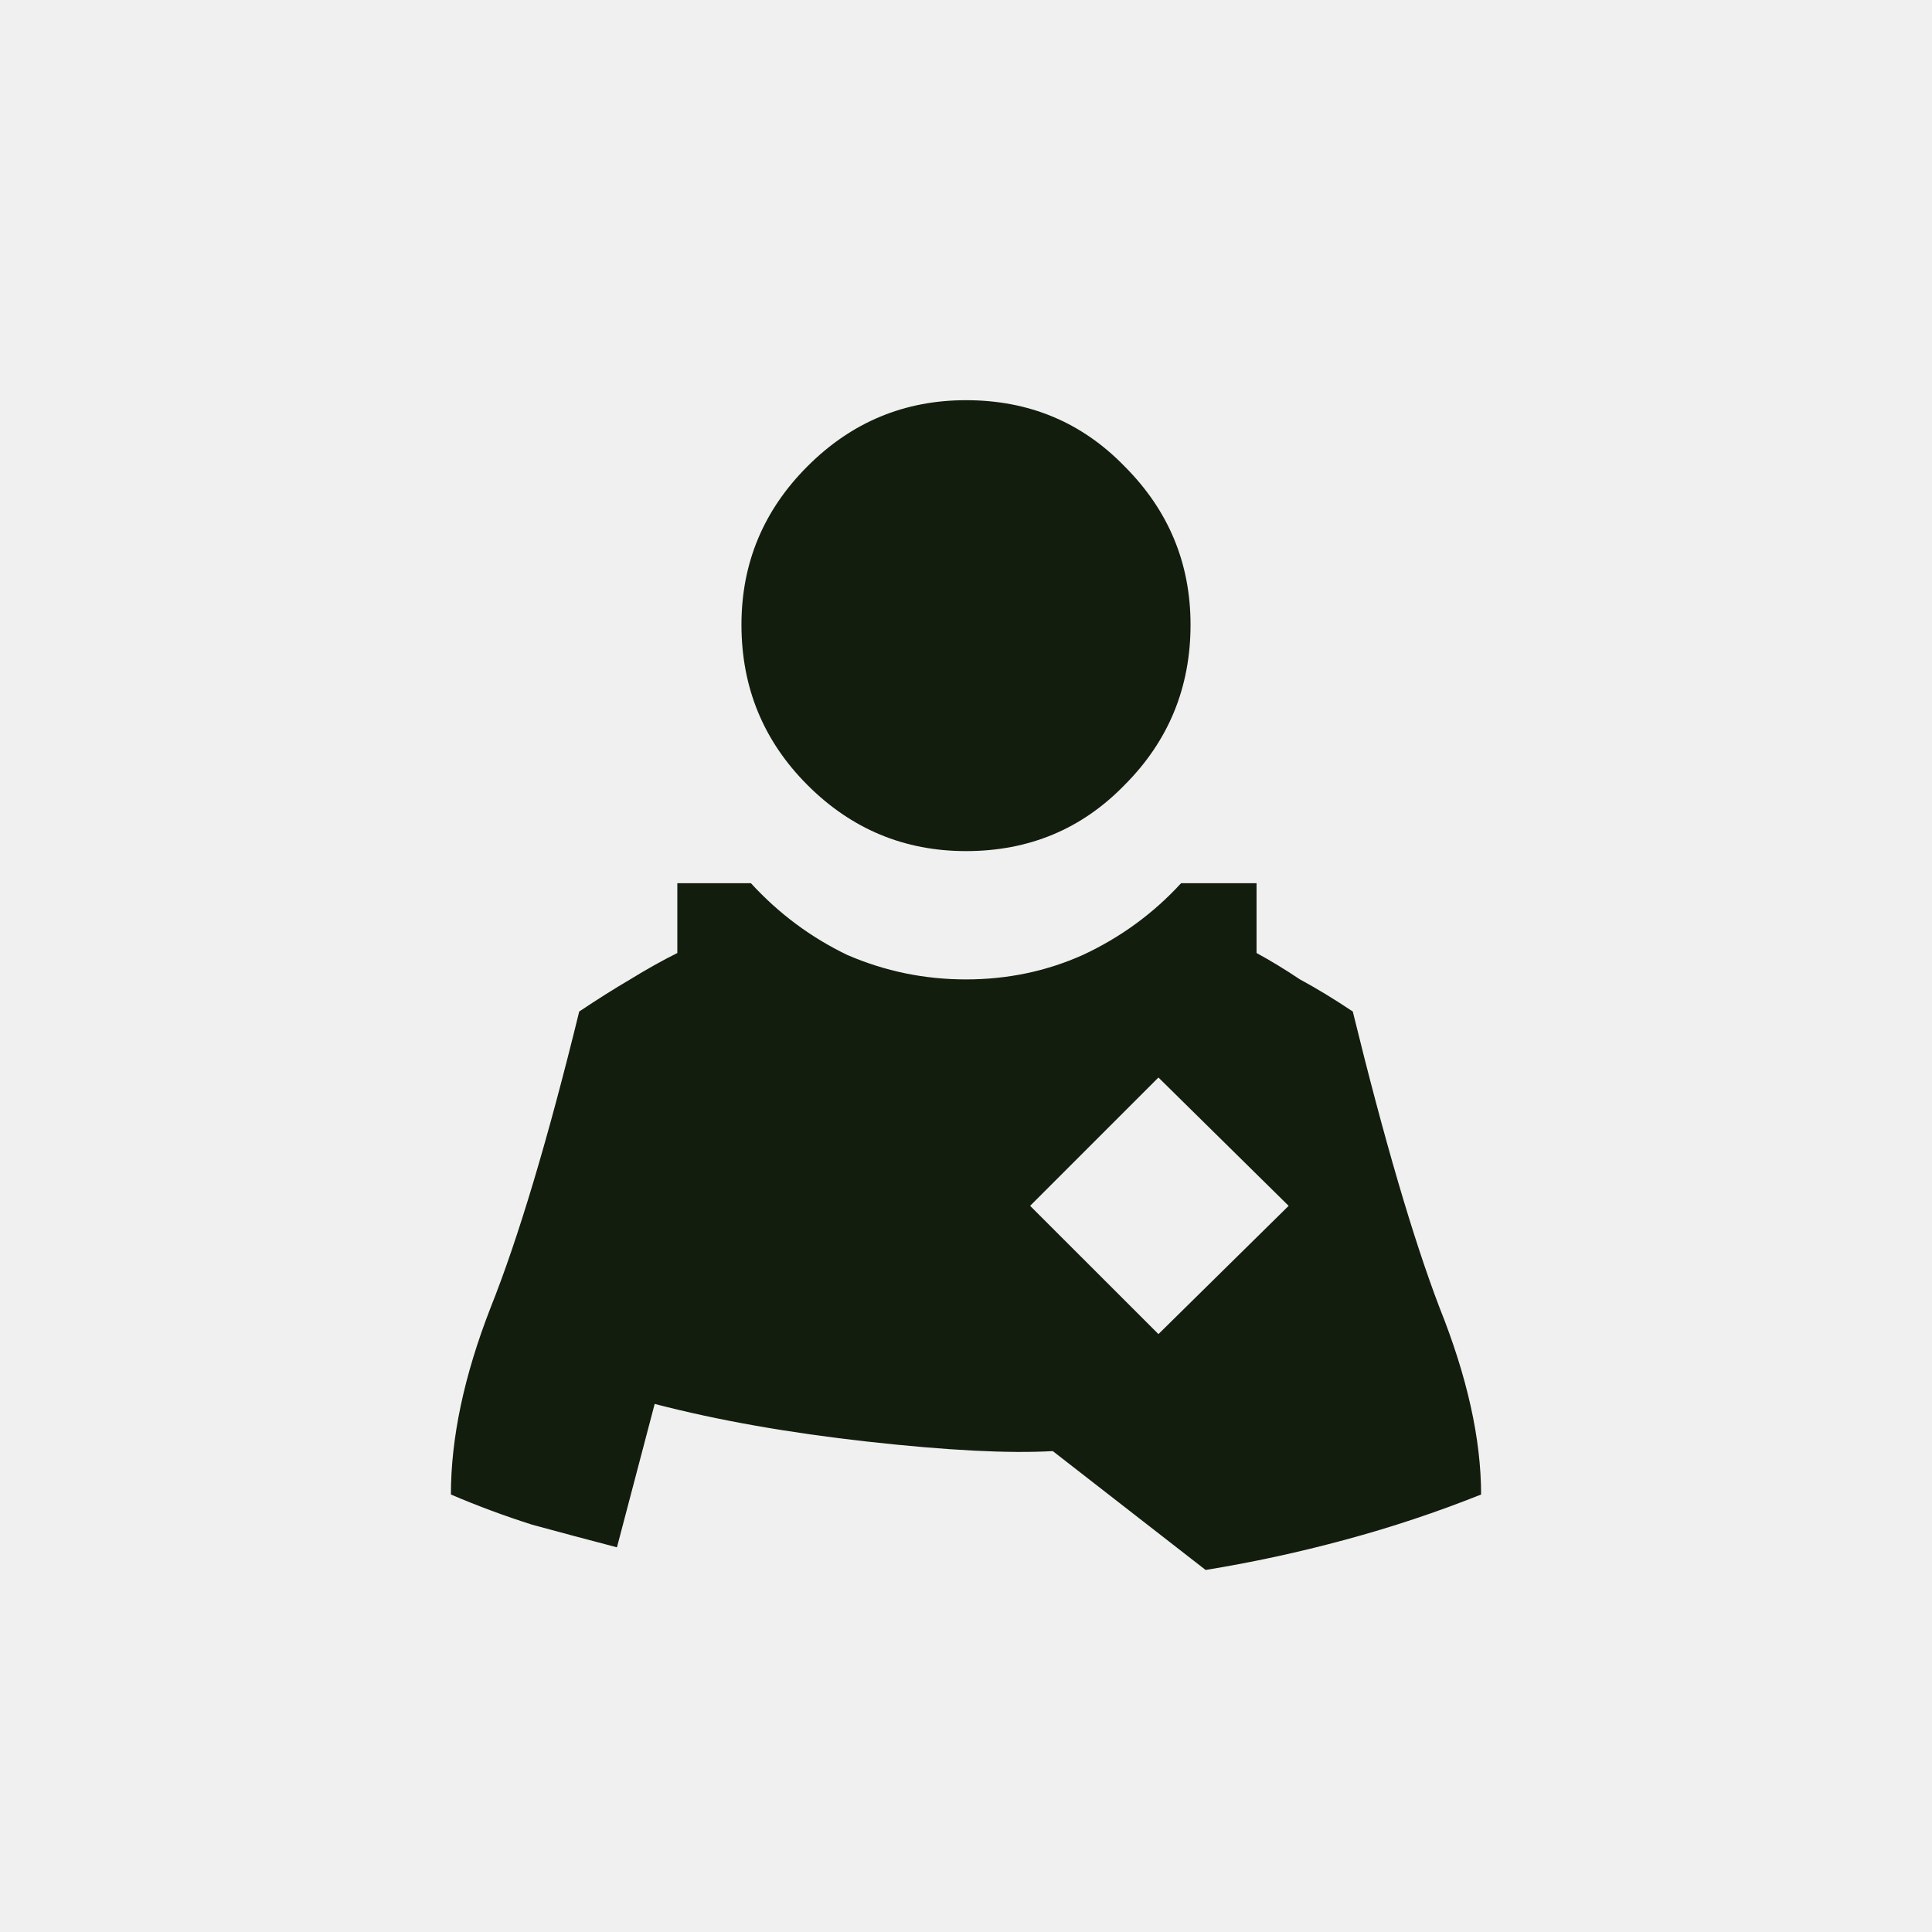
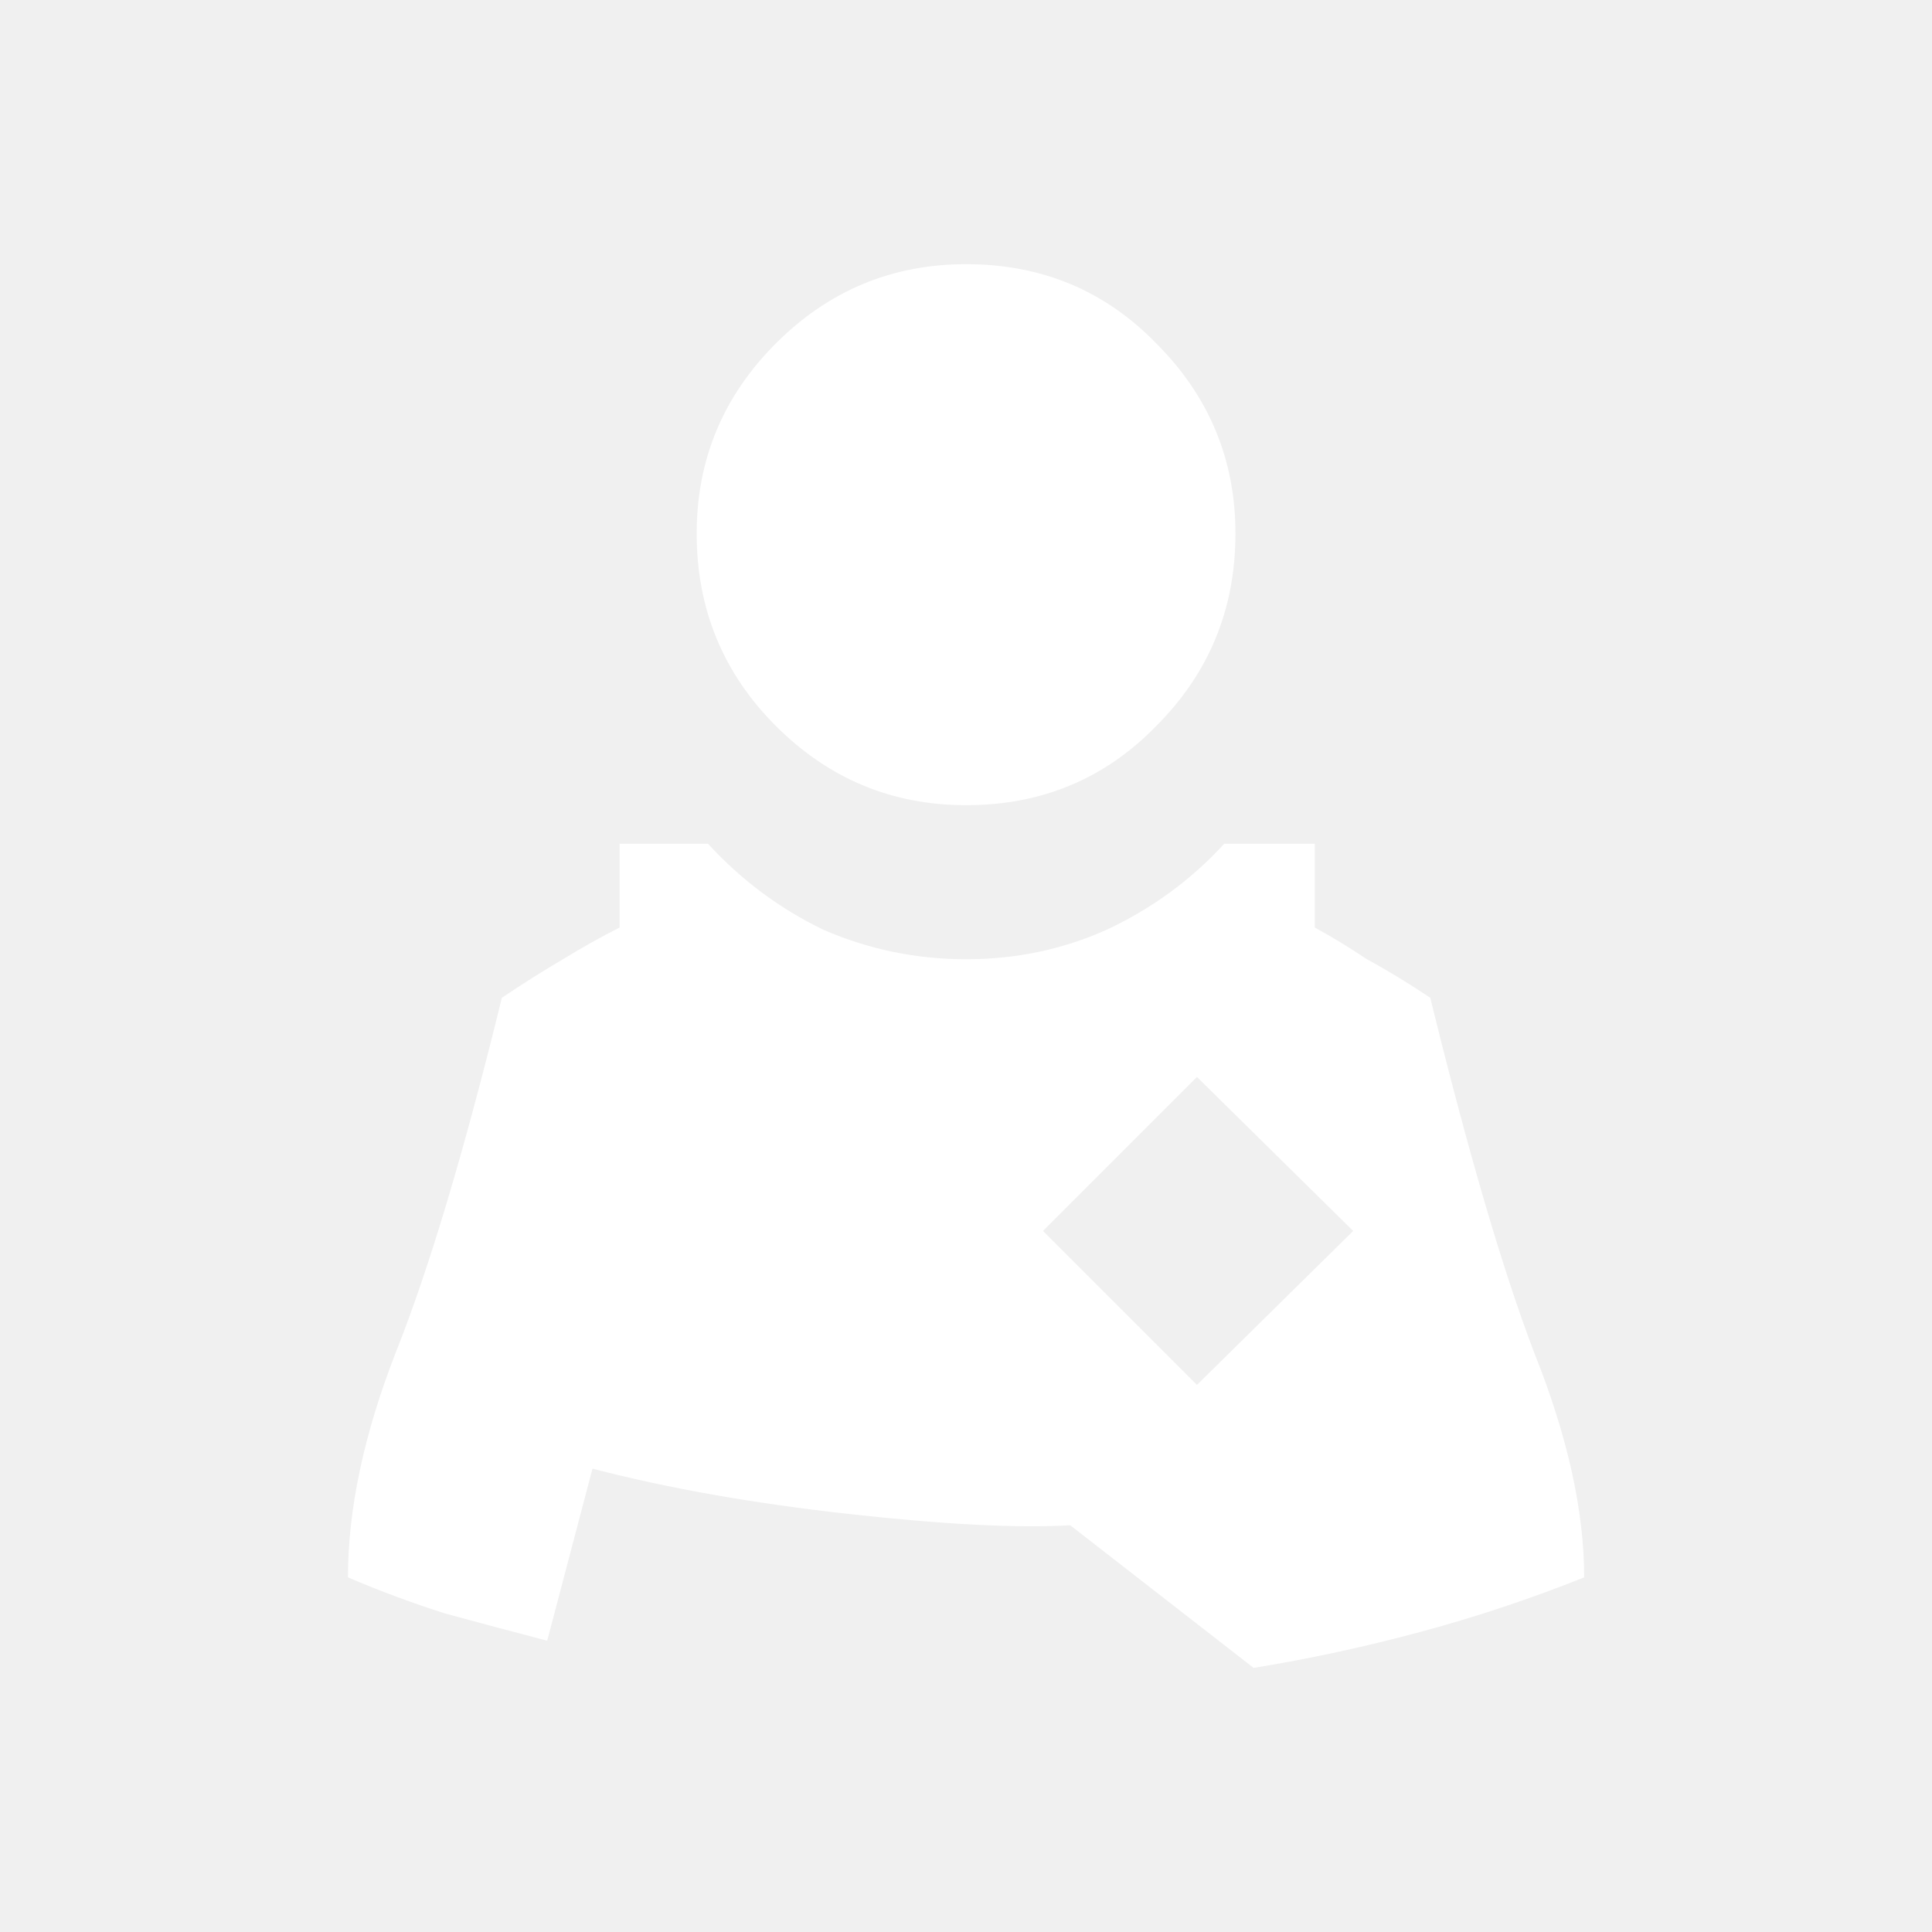
- <svg xmlns="http://www.w3.org/2000/svg" width="36" height="36" viewBox="0 0 36 36" fill="none">
-   <path d="M12.621 16.457V17.758C12.34 17.898 12.047 18.062 11.742 18.25C11.461 18.414 11.145 18.613 10.793 18.848C10.207 21.238 9.656 23.078 9.141 24.367C8.648 25.633 8.402 26.793 8.402 27.848C8.895 28.059 9.398 28.246 9.914 28.41C10.43 28.551 10.957 28.691 11.496 28.832L12.199 26.16C13.371 26.465 14.695 26.699 16.172 26.863C17.648 27.027 18.797 27.086 19.617 27.039L22.465 29.254C23.332 29.113 24.199 28.926 25.066 28.691C25.934 28.457 26.777 28.176 27.598 27.848C27.598 26.816 27.34 25.656 26.824 24.367C26.332 23.078 25.793 21.238 25.207 18.848C24.855 18.613 24.527 18.414 24.223 18.25C23.941 18.062 23.672 17.898 23.414 17.758V16.457H22.008C21.492 17.02 20.883 17.465 20.18 17.793C19.5 18.098 18.773 18.25 18 18.25C17.227 18.25 16.488 18.098 15.785 17.793C15.105 17.465 14.508 17.02 13.992 16.457H13.816H12.621ZM21.586 20.078L24.012 22.469L21.586 24.859L19.195 22.469L21.586 20.078ZM22.184 11.641C22.184 12.812 21.773 13.809 20.953 14.629C20.156 15.449 19.172 15.859 18 15.859C16.852 15.859 15.867 15.449 15.047 14.629C14.227 13.809 13.816 12.812 13.816 11.641C13.816 10.492 14.227 9.508 15.047 8.688C15.867 7.867 16.852 7.457 18 7.457C19.172 7.457 20.156 7.867 20.953 8.688C21.773 9.508 22.184 10.492 22.184 11.641Z" fill="#121D0D" />
+ <svg xmlns="http://www.w3.org/2000/svg" width="30" height="30">
+   <g>
+     <g>
+       <path fill="#ffffff" d="m9.621,13.102l0,1.301c-0.281,0.141 -0.574,0.305 -0.879,0.492c-0.281,0.164 -0.598,0.363 -0.949,0.598c-0.586,2.391 -1.137,4.23 -1.652,5.519c-0.492,1.266 -0.738,2.426 -0.738,3.481c0.492,0.211 0.996,0.398 1.512,0.562c0.516,0.141 1.043,0.281 1.582,0.422l0.703,-2.672c1.172,0.305 2.496,0.539 3.973,0.703c1.476,0.164 2.625,0.223 3.445,0.176l2.848,2.215c0.867,-0.141 1.734,-0.328 2.602,-0.562c0.867,-0.234 1.711,-0.516 2.531,-0.844c0,-1.031 -0.258,-2.192 -0.773,-3.481c-0.492,-1.289 -1.031,-3.129 -1.617,-5.519c-0.351,-0.234 -0.68,-0.434 -0.984,-0.598c-0.281,-0.188 -0.551,-0.352 -0.809,-0.492l0,-1.301l-1.406,0c-0.516,0.562 -1.125,1.008 -1.828,1.336c-0.68,0.305 -1.406,0.457 -2.18,0.457c-0.773,0 -1.512,-0.152 -2.215,-0.457c-0.68,-0.328 -1.277,-0.773 -1.793,-1.336l-0.176,0l-1.195,0zm8.965,3.621l2.426,2.391l-2.426,2.391l-2.391,-2.391l2.391,-2.391zm0.598,-8.438c0,1.172 -0.41,2.168 -1.23,2.988c-0.797,0.82 -1.781,1.23 -2.953,1.23c-1.148,0 -2.133,-0.41 -2.953,-1.23c-0.82,-0.82 -1.23,-1.816 -1.23,-2.988c0,-1.148 0.41,-2.133 1.23,-2.953c0.82,-0.82 1.805,-1.23 2.953,-1.23c1.172,0 2.156,0.41 2.953,1.23c0.82,0.82 1.23,1.805 1.23,2.953z" />
+     </g>
+   </g>
</svg>
